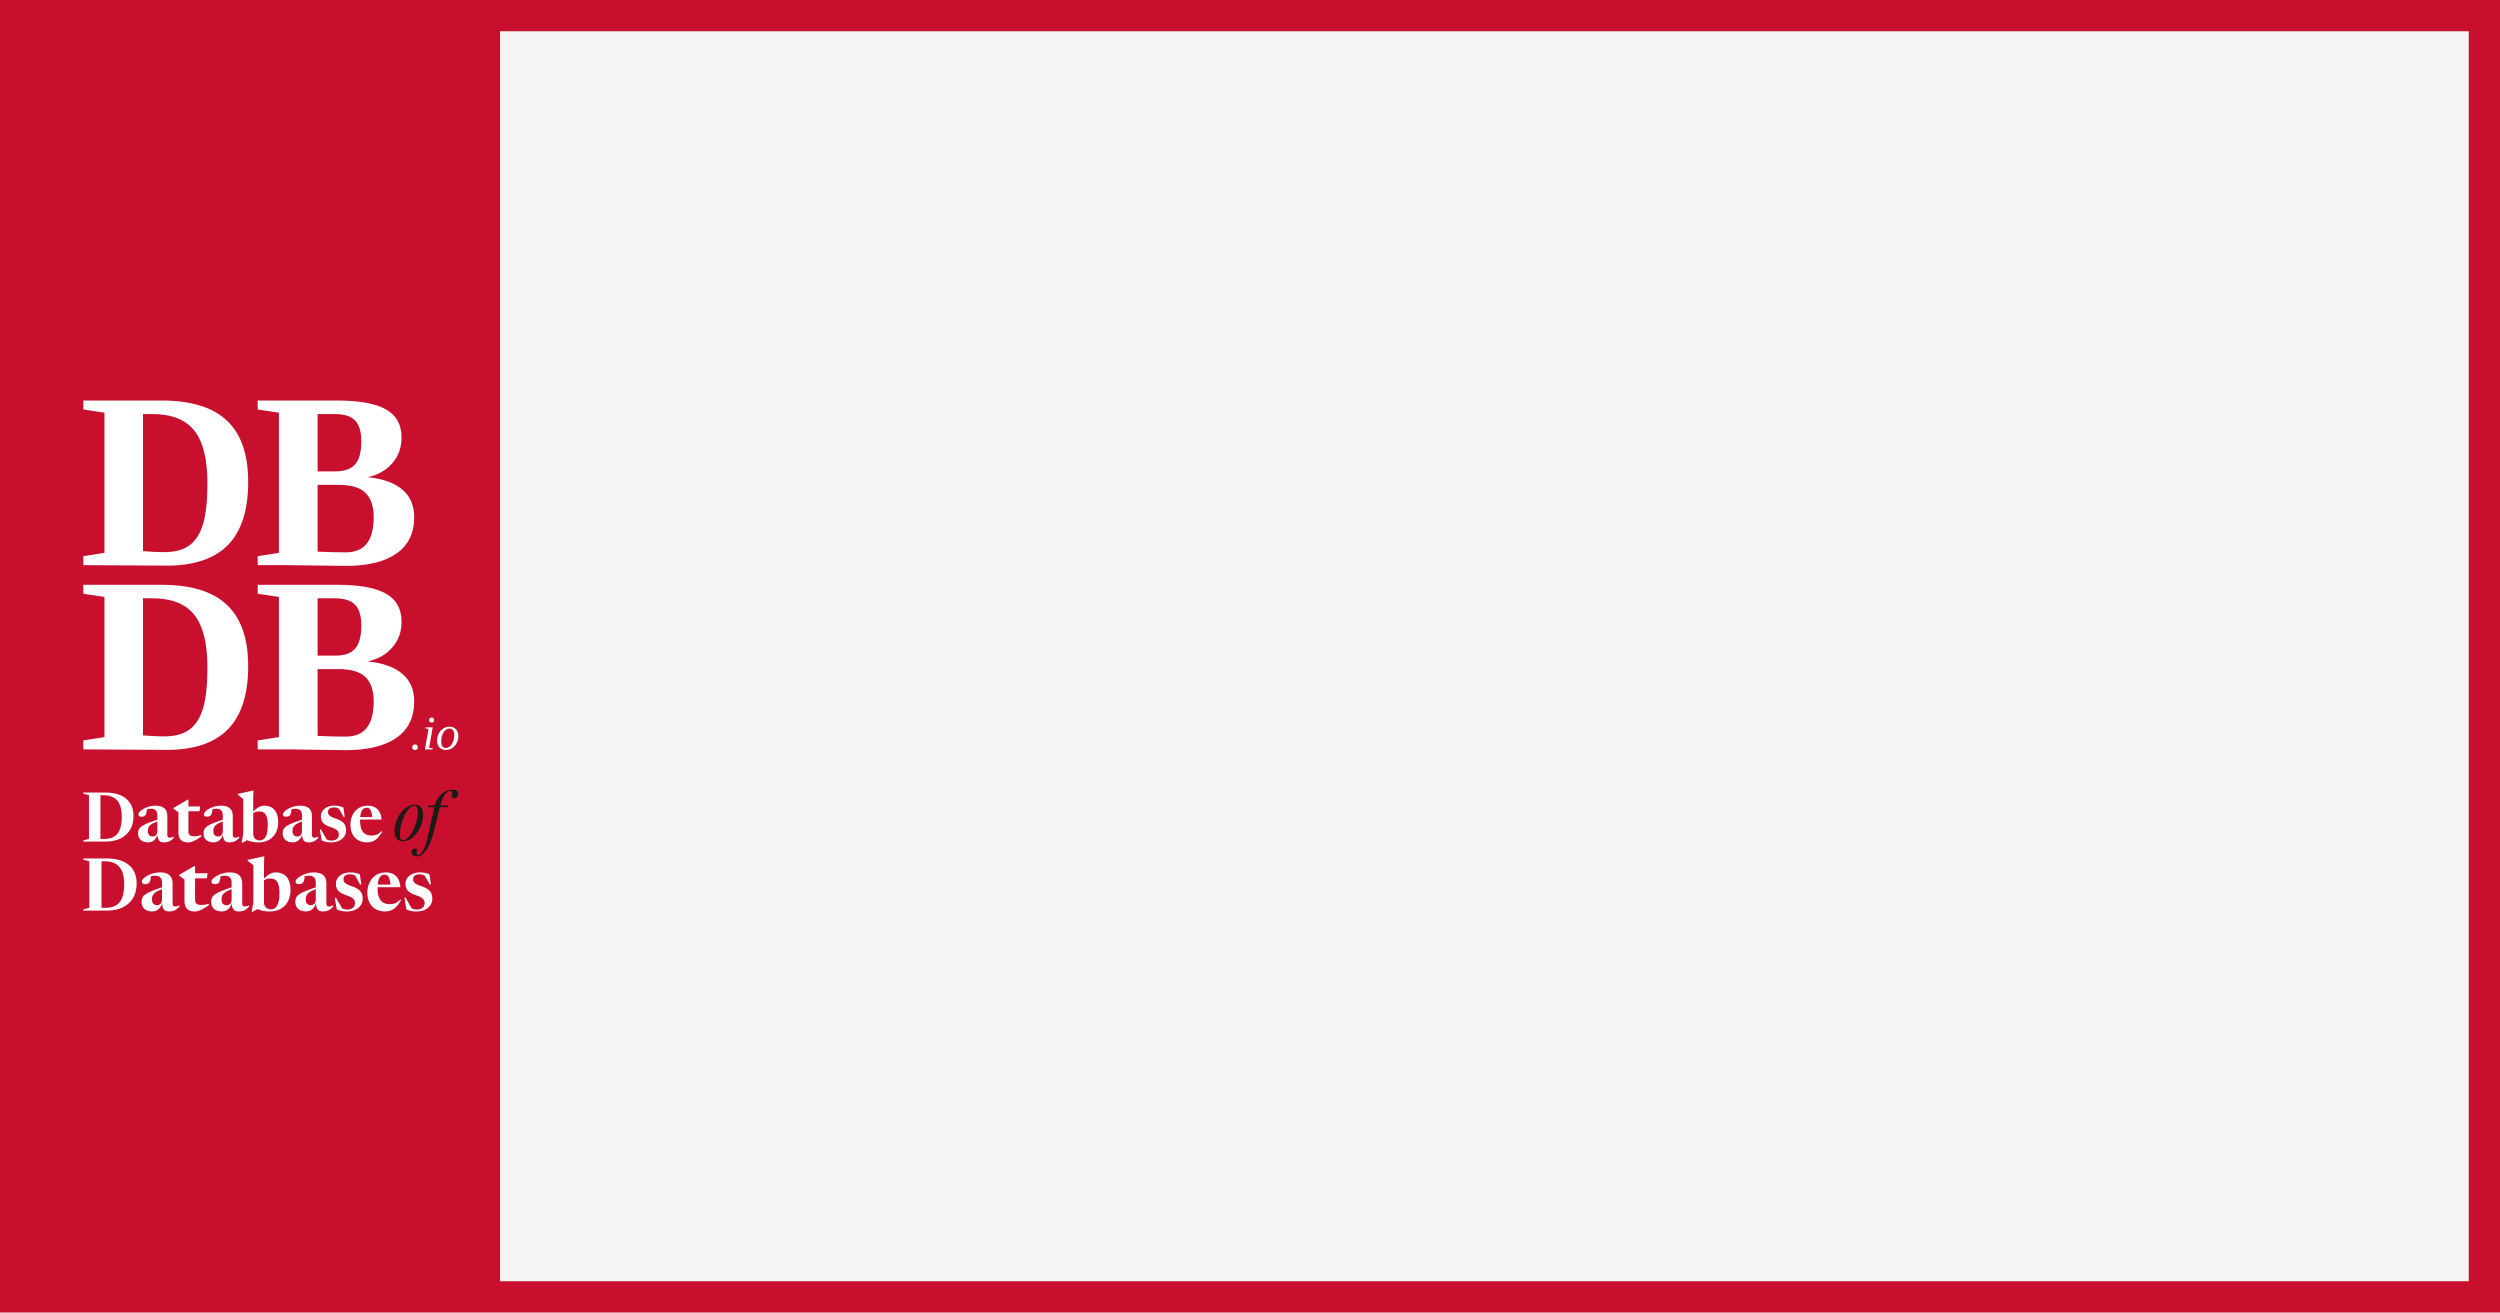
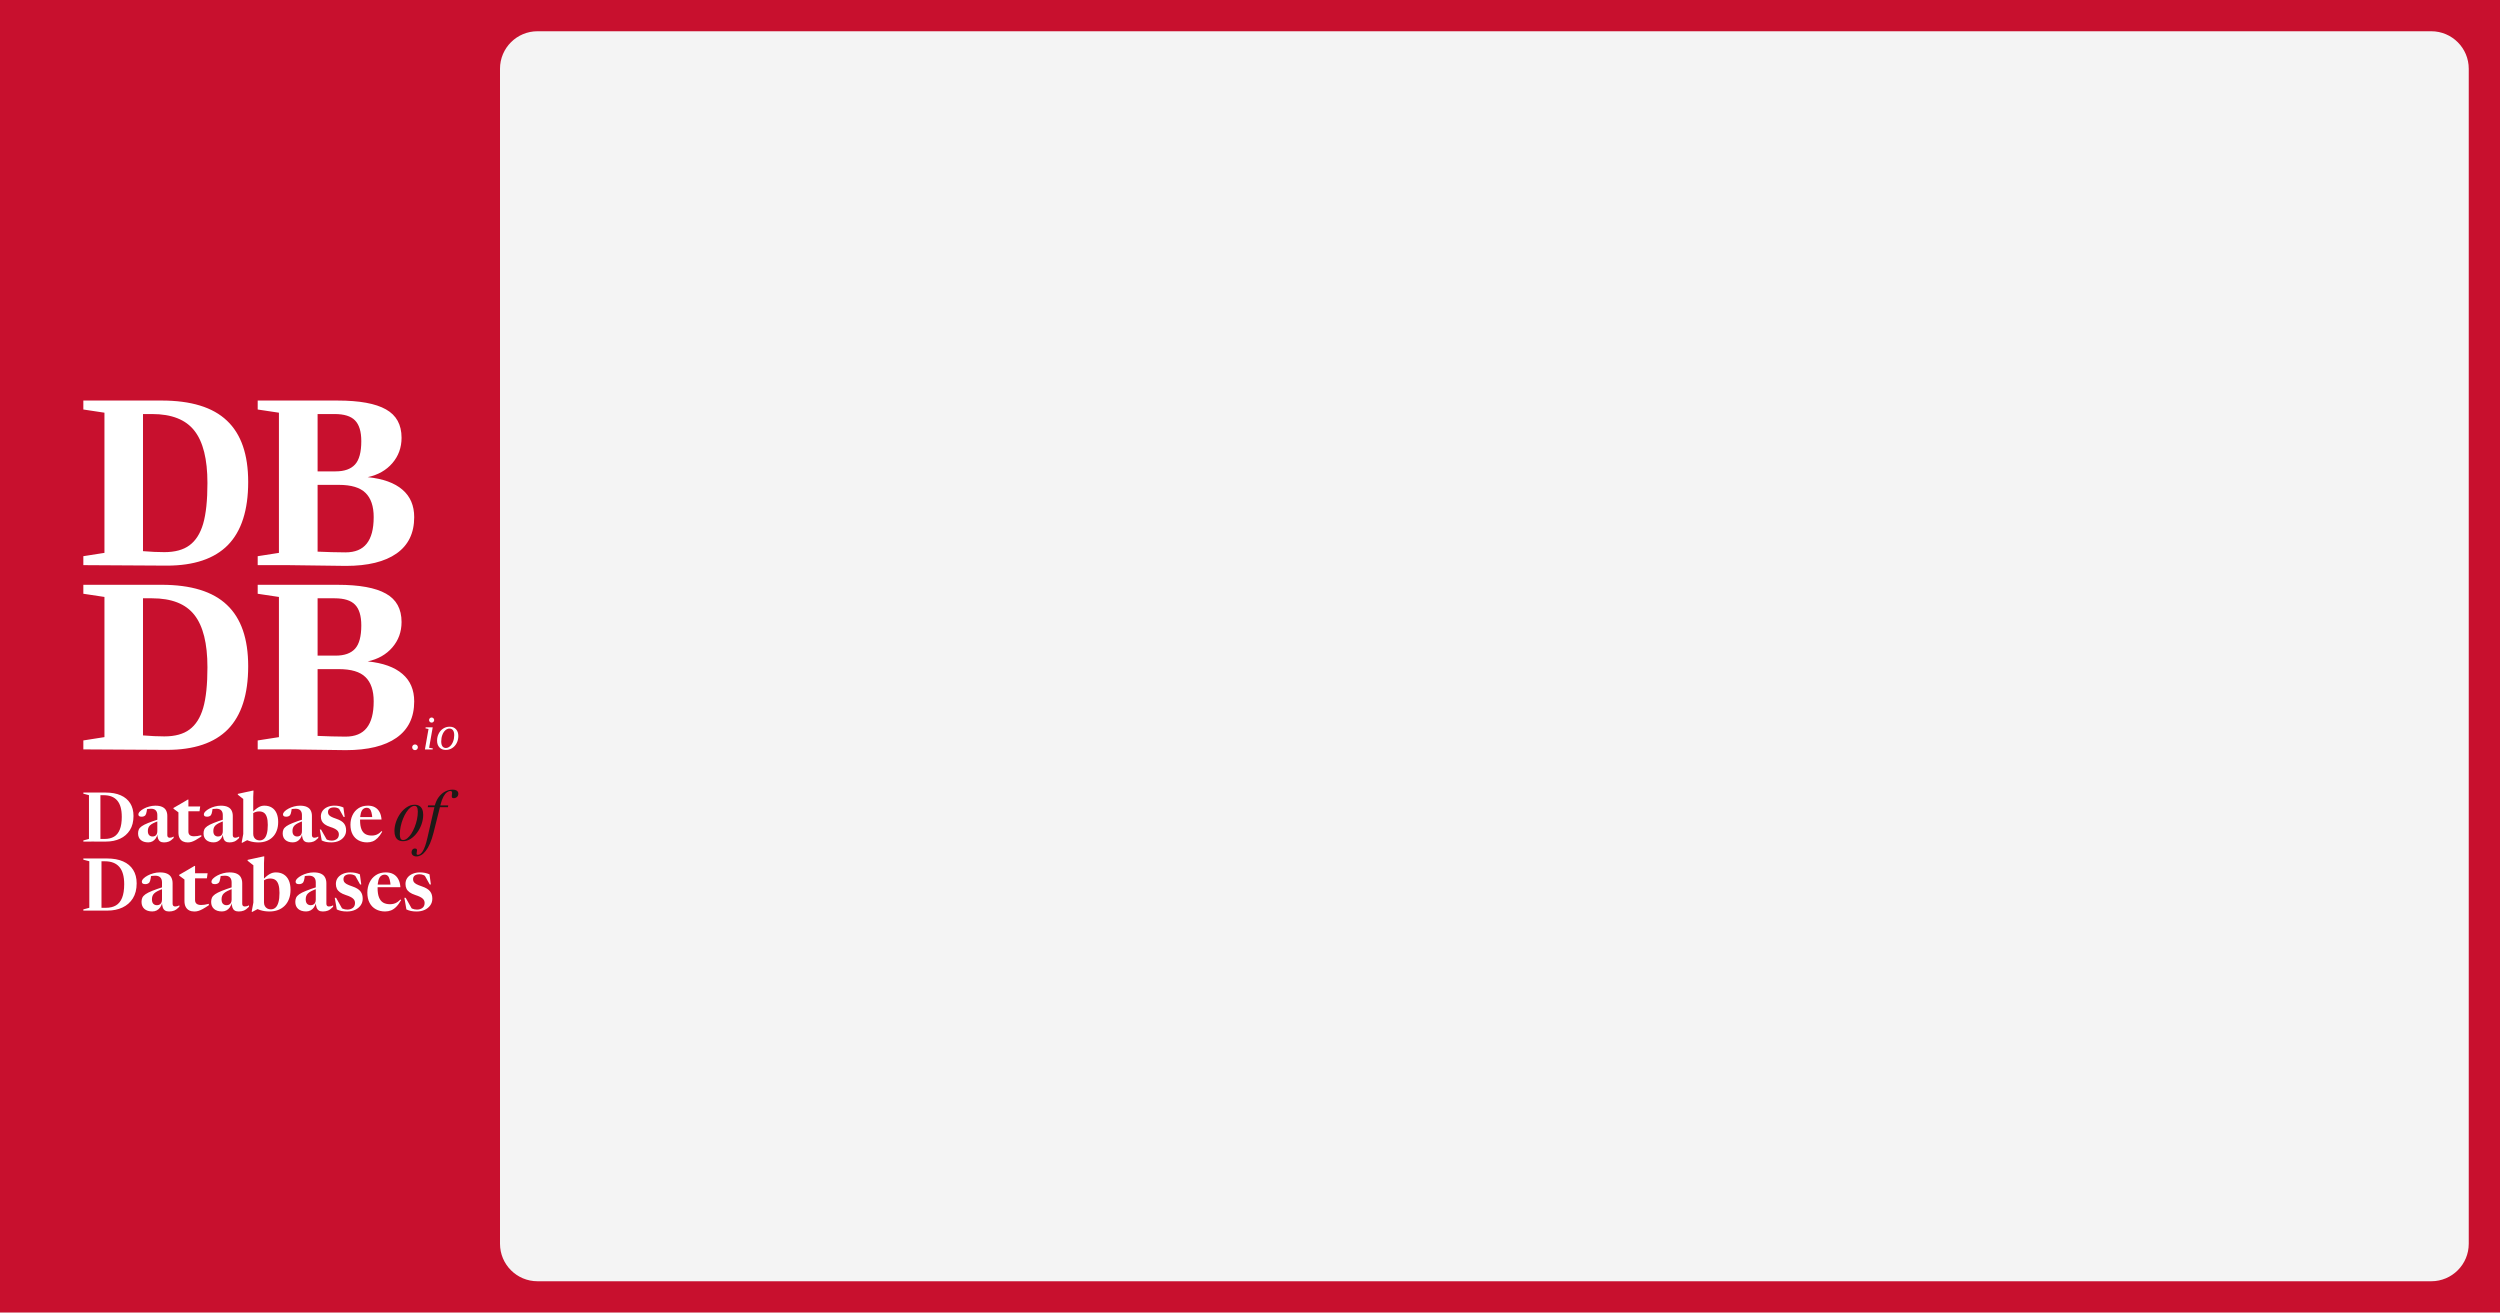
<svg xmlns="http://www.w3.org/2000/svg" width="1200" height="630.002" viewBox="0 0 317.5 166.688" version="1.1" id="svg6">
  <defs id="defs6" />
  <path d="M0 0h317.5v166.688H0z" fill="#faf8f3" id="path1" style="fill:#c8102e;fill-opacity:1" />
-   <path d="M 63.5,3.969 H 313.531 V 162.719 H 63.5 Z" fill="#faf8f3" id="path1-6" style="fill:#f4f4f4;fill-opacity:1;stroke-width:0.866" />
+   <rect style="fill:#f4f4f4;fill-opacity:1;stroke-width:0.549" id="rect1" width="250.031" height="158.75" x="63.5" y="3.969" rx="4.762" ry="4.762" />
  <g transform="matrix(.9 0 0 .9 130.2985 -156.1016)" id="g6">
    <path d="M-79.201 272.518q0 .186-.133.322-.129.136-.326.136-.197 0-.33-.136-.129-.136-.129-.322 0-.193.133-.326.133-.133.326-.133.193 0 .326.133.133.133.133.326zm1.808.083l.595.095-.03.171h-1.24l.58-3.298-.489-.095.03-.171h1.134zm.815-4.462q0 .167-.121.288-.121.121-.292.121-.167 0-.288-.121-.121-.121-.121-.288 0-.171.121-.292.121-.121.288-.121.171 0 .292.121.121.121.121.292zm1.854 4.803q-.629 0-1.008-.402-.379-.406-.379-1.092 0-.61.262-1.13.262-.519.724-.815.466-.296 1.046-.296.629 0 1.008.406.379.402.379 1.088 0 .61-.262 1.13-.262.519-.728.815-.462.296-1.043.296zm-.72-1.365q0 .512.197.785.201.269.557.269.345 0 .656-.277.315-.277.497-.754.182-.481.182-1.031 0-.523-.201-.792-.197-.273-.569-.273-.345 0-.656.277-.307.277-.485.758-.178.478-.178 1.039zm-44.994-54.839c4.752 0 8.261 1.079 10.525 3.238 2.277 2.146 3.416 5.43 3.416 9.853 0 4.542-1.086 7.925-3.258 10.149-2.172 2.212-5.457 3.317-9.853 3.317l-13.408-.079v-1.441l3.396-.533v-22.55l-3.396-.513v-1.441zm7.385 13.25c0-3.818-.698-6.615-2.093-8.392-1.395-1.79-3.666-2.686-6.812-2.686h-1.461v22.057c1.264.105 2.409.158 3.436.158 1.711 0 3.061-.369 4.048-1.106 1-.737 1.731-1.889 2.192-3.456.461-1.58.691-3.772.691-6.576zm8.085 13.23v-1.441l3.416-.533v-22.55l-3.416-.513v-1.441h12.855c3.515 0 6.108.474 7.78 1.422 1.672.935 2.508 2.455 2.508 4.561 0 1.58-.494 2.942-1.481 4.088s-2.31 1.896-3.969 2.251c2.462.25 4.324.921 5.588 2.014 1.264 1.079 1.896 2.554 1.896 4.423 0 2.567-.948 4.515-2.843 5.845s-4.614 1.994-8.155 1.994l-9.004-.118zm18.66-7.721c0-1.751-.441-3.054-1.323-3.91-.869-.856-2.297-1.284-4.285-1.284h-3.416v10.742a113.81 113.81 0 0 0 4.482.118c1.54 0 2.679-.467 3.416-1.402.75-.935 1.125-2.356 1.125-4.265zm-1.994-12.223c0-1.54-.336-2.653-1.007-3.337-.658-.684-1.751-1.027-3.278-1.027h-2.745v9.221h2.903c1.409 0 2.448-.369 3.12-1.106s1.007-1.988 1.007-3.752zm-32.136 23.104c4.752 0 8.261 1.079 10.525 3.238 2.277 2.146 3.416 5.43 3.416 9.853 0 4.542-1.086 7.925-3.258 10.149-2.172 2.212-5.457 3.317-9.853 3.317l-13.408-.079v-1.441l3.396-.533v-22.55l-3.396-.513v-1.441zm7.385 13.25c0-3.818-.698-6.615-2.093-8.392-1.395-1.79-3.666-2.686-6.812-2.686h-1.461v22.057c1.264.105 2.409.158 3.436.158 1.711 0 3.061-.369 4.048-1.106 1-.737 1.731-1.889 2.192-3.456.461-1.58.691-3.772.691-6.576zm8.085 13.23v-1.441l3.416-.533v-22.55l-3.416-.513v-1.441h12.855c3.515 0 6.108.474 7.78 1.422 1.672.935 2.508 2.455 2.508 4.561 0 1.58-.494 2.942-1.481 4.088s-2.31 1.896-3.969 2.251c2.462.25 4.324.921 5.588 2.014 1.264 1.079 1.896 2.554 1.896 4.423 0 2.567-.948 4.515-2.843 5.845s-4.614 1.994-8.155 1.994l-9.004-.118zm18.66-7.721c0-1.751-.441-3.054-1.323-3.91-.869-.856-2.297-1.284-4.285-1.284h-3.416v10.742a113.81 113.81 0 0 0 4.482.118c1.54 0 2.679-.467 3.416-1.402.75-.935 1.125-2.356 1.125-4.265zm-1.994-12.223c0-1.54-.336-2.653-1.007-3.337-.658-.684-1.751-1.027-3.278-1.027h-2.745v9.222h2.903c1.409 0 2.448-.369 3.12-1.106s1.007-1.988 1.007-3.752z" transform="matrix(.877193 0 0 .877193 -16.3354 39.84619)" fill="#fff" id="path3" />
    <g fill="#fff" id="g5">
      <path d="M-127.593 288.69q0-1.538-.643-2.283-.643-.75-1.92-.75h-1.238l-.087-.372h1.606q1.258 0 2.133.387.88.387 1.34 1.127.464.735.464 1.785 0 1.195-.508 2.002-.508.803-1.383 1.209-.871.406-1.973.406h-1.678l.087-.372h1.393q.774 0 1.311-.314.537-.314.817-1.006.281-.692.281-1.819zm-5.422 3.511v-.16l.793-.213v-6.176l-.793-.208v-.16h2.409v6.916zm10.695-3.168l.01.232q-.508.174-.827.334-.314.16-.484.329-.164.164-.227.358-.063.189-.063.421 0 .401.184.59.189.189.474.189.203 0 .353-.082.155-.082.237-.247.087-.169.087-.426v-2.273q0-.426-.222-.658-.222-.232-.672-.232-.227 0-.43.029-.198.024-.324.073l.218-.256q-.029.281-.063.489-.034.208-.082.353-.043.14-.102.218-.077.097-.222.16-.145.058-.319.058-.222 0-.339-.077-.116-.082-.116-.232 0-.213.213-.43.213-.218.561-.401.348-.189.769-.3.426-.116.851-.116.614 0 .982.179.372.174.537.503.169.324.169.764v2.694q0 .135.043.222.043.082.121.121.082.039.189.039.135 0 .266-.039.135-.039.276-.126v.203q-.368.377-.677.503-.31.121-.682.121-.343 0-.547-.135-.203-.135-.295-.406-.092-.276-.106-.692l.048.029q-.092.387-.281.653-.189.266-.455.406-.266.14-.59.14-.667 0-1.054-.334-.382-.339-.382-.938 0-.305.106-.547.106-.242.411-.459.305-.218.895-.455.595-.242 1.562-.547zm4.129 1.761q0 .334.203.498.208.164.595.164.218 0 .459-.034.242-.034.571-.121v.189q-.493.329-.822.508-.329.179-.585.252-.252.073-.513.073-.382 0-.682-.145-.295-.15-.464-.459-.169-.314-.169-.803v-2.839l-.701-.518v-.102q.053-.034.203-.116.15-.087.358-.208.213-.121.459-.266.252-.145.513-.3.261-.155.498-.295h.077v1.122zm-.527-2.873v-.672h2.191l-.092.672zm5.637 1.112l.01.232q-.508.174-.827.334-.314.16-.484.329-.164.164-.227.358-.063.189-.063.421 0 .401.184.59.189.189.474.189.203 0 .353-.082.155-.082.237-.247.087-.169.087-.426v-2.273q0-.426-.222-.658-.222-.232-.672-.232-.227 0-.43.029-.198.024-.324.073l.218-.256q-.029.281-.063.489-.034.208-.082.353-.043.14-.102.218-.077.097-.222.16-.145.058-.319.058-.222 0-.339-.077-.116-.082-.116-.232 0-.213.213-.43.213-.218.561-.401.348-.189.769-.3.426-.116.851-.116.614 0 .982.179.372.174.537.503.169.324.169.764v2.694q0 .135.043.222.043.082.121.121.082.039.189.039.135 0 .266-.039.135-.039.276-.126v.203q-.368.377-.677.503-.31.121-.682.121-.343 0-.547-.135-.203-.135-.295-.406-.092-.276-.106-.692l.048.029q-.092.387-.281.653-.189.266-.455.406-.266.14-.59.14-.667 0-1.054-.334-.382-.339-.382-.938 0-.305.106-.547.106-.242.411-.459.305-.218.895-.455.595-.242 1.562-.547zm2.946 2.854l.605-.077-1.079.571-.068-.043.227-1.209v-4.943q-.063-.048-.174-.131-.106-.087-.256-.203-.15-.121-.339-.271v-.111l2.128-.464h.087l-.039.904v5.204q0 .276.111.484.116.208.319.324.208.116.469.116.363 0 .619-.222.261-.227.397-.711.14-.484.14-1.253 0-.677-.135-1.098-.131-.421-.401-.614-.266-.193-.682-.193-.198 0-.382.043-.184.043-.363.14-.174.097-.353.266l-.043-.131q.324-.348.58-.566.261-.222.479-.343.218-.126.416-.174.203-.048.406-.048.609 0 1.045.271.435.271.667.784.232.513.232 1.243 0 .701-.208 1.238-.203.537-.58.904-.372.368-.88.556-.508.189-1.117.189-.319 0-.634-.043-.31-.043-.609-.14-.3-.097-.585-.247zm8.222-2.854l.01.232q-.508.174-.827.334-.314.16-.484.329-.164.164-.227.358-.063.189-.063.421 0 .401.184.59.189.189.474.189.203 0 .353-.082.155-.082.237-.247.087-.169.087-.426v-2.273q0-.426-.222-.658-.222-.232-.672-.232-.227 0-.43.029-.198.024-.324.073l.218-.256q-.029.281-.063.489-.034.208-.082.353-.044.14-.102.218-.077.097-.222.16-.145.058-.319.058-.222 0-.339-.077-.116-.082-.116-.232 0-.213.213-.43.213-.218.561-.401.348-.189.769-.3.426-.116.851-.116.614 0 .982.179.372.174.537.503.169.324.169.764v2.694q0 .135.044.222.044.082.121.121.082.039.189.039.135 0 .266-.039.135-.039.276-.126v.203q-.368.377-.677.503-.31.121-.682.121-.343 0-.547-.135-.203-.135-.295-.406-.092-.276-.106-.692l.048.029q-.092.387-.281.653-.189.266-.455.406-.266.14-.59.14-.667 0-1.054-.334-.382-.339-.382-.938 0-.305.106-.547.106-.242.411-.459.305-.218.895-.455.595-.242 1.562-.547zm4.324-1.901q.382 0 .672.063.295.063.6.193l.184 1.34h-.155l-.735-1.316.421.426q-.266-.252-.503-.353-.232-.106-.522-.106-.421 0-.643.169-.222.164-.222.493 0 .184.082.334.082.15.334.3.256.145.779.319.387.131.648.295.266.164.421.368.155.203.222.445.068.242.068.522 0 .498-.276.88-.271.382-.74.6-.469.213-1.069.213-.445 0-.774-.073-.324-.073-.58-.203l-.271-1.543h.174l.88 1.562-.276-.271q.131.092.276.155.15.058.305.092.16.029.319.029.416 0 .711-.218.3-.218.3-.663 0-.174-.063-.314-.058-.14-.198-.266-.135-.126-.372-.242-.232-.116-.59-.227-.474-.155-.764-.363-.29-.208-.421-.479-.131-.276-.131-.629 0-.474.252-.817.256-.343.687-.527.435-.189.972-.189zm4.735 0q.576 0 .987.232.411.227.648.667.237.435.281 1.064h-3.25v-.348h2.588l-.629.222q-.039-.571-.135-.904-.092-.339-.252-.484-.16-.15-.397-.15-.3 0-.518.179-.213.179-.324.571-.111.392-.111 1.025 0 .769.189 1.243.189.474.556.692.368.213.9.213.266 0 .503-.063.237-.063.455-.203.222-.14.421-.363l.102.082q-.324.566-.653.895-.329.329-.692.474-.358.14-.788.14-.687 0-1.219-.29-.532-.29-.832-.846-.3-.561-.3-1.359 0-.726.285-1.335.285-.614.837-.982.551-.372 1.349-.372z" id="path4" />
      <path d="M-127.251 298.208q0-1.636-.684-2.428-.684-.797-2.042-.797h-1.317l-.093-.396h1.708q1.337 0 2.268.411.936.411 1.425 1.198.494.782.494 1.898 0 1.27-.54 2.129-.54.854-1.471 1.286-.926.432-2.098.432h-1.785l.093-.396h1.481q.823 0 1.394-.334.571-.334.869-1.07.298-.735.298-1.934zm-5.765 3.734v-.17l.843-.226v-6.568l-.843-.221v-.17h2.561v7.355zm11.373-3.369l.01.247q-.54.185-.879.355-.334.17-.514.35-.175.175-.242.381-.067.201-.067.447 0 .427.195.627.201.201.504.201.216 0 .375-.087.165-.087.252-.262.093-.18.093-.453v-2.417q0-.453-.237-.699-.237-.247-.715-.247-.242 0-.458.031-.211.026-.345.077l.231-.273q-.031.298-.067.519-.036.221-.087.375-.046.149-.108.231-.082.103-.237.17-.154.062-.339.062-.237 0-.36-.082-.123-.087-.123-.247 0-.226.226-.458.226-.231.597-.427.37-.201.818-.319.453-.123.905-.123.653 0 1.044.19.396.185.571.535.18.345.18.813v2.865q0 .144.046.237.046.087.129.129.087.041.201.041.144 0 .283-.041.144-.041.293-.134v.216q-.391.401-.72.535-.329.129-.725.129-.365 0-.581-.144-.216-.144-.314-.432-.098-.293-.113-.735l.051.031q-.098.411-.298.694-.201.283-.483.432-.283.149-.627.149-.71 0-1.121-.355-.406-.36-.406-.998 0-.324.113-.581.113-.257.437-.489.324-.231.951-.483.633-.257 1.661-.581zm4.391 1.872q0 .355.216.53.221.175.633.175.231 0 .489-.036.257-.036.607-.129v.201q-.525.35-.874.54-.35.19-.622.267-.267.077-.545.077-.406 0-.725-.154-.314-.159-.494-.489-.18-.334-.18-.854v-3.019l-.746-.55v-.108q.057-.036.216-.123.159-.093.381-.221.226-.129.489-.283.267-.154.545-.319.278-.165.53-.314h.082v1.193zm-.561-3.055v-.715h2.33l-.098.715zm5.994 1.183l.01.247q-.54.185-.879.355-.334.17-.514.35-.175.175-.242.381-.067.201-.067.447 0 .427.195.627.201.201.504.201.216 0 .375-.087.165-.087.252-.262.093-.18.093-.453v-2.417q0-.453-.237-.699-.237-.247-.715-.247-.242 0-.458.031-.211.026-.345.077l.231-.273q-.031.298-.067.519-.036.221-.087.375-.046.149-.108.231-.082.103-.237.17-.154.062-.339.062-.237 0-.36-.082-.123-.087-.123-.247 0-.226.226-.458.226-.231.597-.427.37-.201.818-.319.453-.123.905-.123.653 0 1.044.19.396.185.571.535.18.345.18.813v2.865q0 .144.046.237.046.087.129.129.087.041.201.041.144 0 .283-.041.144-.041.293-.134v.216q-.391.401-.72.535-.329.129-.725.129-.365 0-.581-.144-.216-.144-.314-.432-.098-.293-.113-.735l.051.031q-.098.411-.298.694-.201.283-.483.432-.283.149-.627.149-.71 0-1.121-.355-.406-.36-.406-.998 0-.324.113-.581.113-.257.437-.489.324-.231.951-.483.633-.257 1.661-.581zm3.132 3.034l.643-.082-1.147.607-.072-.046.242-1.286v-5.256q-.067-.051-.185-.139-.113-.093-.273-.216-.159-.129-.36-.288v-.118l2.263-.494h.093l-.041.962v5.534q0 .293.118.514.123.221.339.345.221.123.499.123.386 0 .658-.237.278-.242.422-.756.149-.514.149-1.332 0-.72-.144-1.167-.139-.447-.427-.653-.283-.206-.725-.206-.211 0-.406.046-.195.046-.386.149-.185.103-.375.283l-.046-.139q.345-.37.617-.602.278-.237.509-.365.231-.134.442-.185.216-.051.432-.051.648 0 1.111.288.463.288.71.833.247.545.247 1.322 0 .746-.221 1.317-.216.571-.617.962-.396.391-.936.591-.54.201-1.188.201-.339 0-.674-.046-.329-.046-.648-.149-.319-.103-.622-.262zm8.743-3.034l.01.247q-.54.185-.879.355-.334.17-.514.35-.175.175-.242.381-.067.201-.067.447 0 .427.195.627.201.201.504.201.216 0 .375-.087.165-.087.252-.262.093-.18.093-.453v-2.417q0-.453-.237-.699-.237-.247-.715-.247-.242 0-.458.031-.211.026-.345.077l.231-.273q-.031.298-.067.519-.036.221-.087.375-.046.149-.108.231-.082.103-.237.17-.154.062-.339.062-.237 0-.36-.082-.123-.087-.123-.247 0-.226.226-.458.226-.231.597-.427.37-.201.818-.319.453-.123.905-.123.653 0 1.044.19.396.185.571.535.18.345.18.813v2.865q0 .144.046.237.046.087.129.129.087.041.201.041.144 0 .283-.041.144-.041.293-.134v.216q-.391.401-.72.535-.329.129-.725.129-.365 0-.581-.144-.216-.144-.314-.432-.098-.293-.113-.735l.051.031q-.098.411-.298.694-.201.283-.483.432-.283.149-.627.149-.71 0-1.121-.355-.406-.36-.406-.998 0-.324.113-.581.113-.257.437-.489.324-.231.951-.483.633-.257 1.661-.581zm4.598-2.021q.406 0 .715.067.314.067.638.206l.195 1.425h-.165l-.782-1.399.447.453q-.283-.267-.535-.375-.247-.113-.555-.113-.447 0-.684.18-.237.175-.237.525 0 .195.087.355.087.159.355.319.273.154.828.339.411.139.689.314.283.175.447.391.165.216.237.473.072.257.072.555 0 .53-.293.936-.288.406-.787.638-.499.226-1.137.226-.473 0-.823-.077-.345-.077-.617-.216l-.288-1.641h.185l.936 1.661-.293-.288q.139.098.293.165.159.062.324.098.17.031.339.031.442 0 .756-.231.319-.231.319-.705 0-.185-.067-.334-.062-.149-.211-.283-.144-.134-.396-.257-.247-.123-.627-.242-.504-.165-.813-.386-.309-.221-.447-.509-.139-.293-.139-.669 0-.504.267-.869.273-.365.73-.561.463-.201 1.034-.201zm5.035 0q.612 0 1.049.247.437.242.689.71.252.463.298 1.131h-3.456v-.37h2.752l-.669.237q-.041-.607-.144-.962-.098-.36-.267-.514-.17-.159-.422-.159-.319 0-.55.19-.226.19-.345.607-.118.417-.118 1.09 0 .818.201 1.322.201.504.591.735.391.226.957.226.283 0 .535-.067.252-.067.483-.216.237-.149.447-.386l.108.087q-.345.602-.694.951-.35.35-.735.504-.381.149-.838.149-.73 0-1.296-.309-.566-.309-.885-.9-.319-.597-.319-1.445 0-.771.303-1.42.303-.653.89-1.044.586-.396 1.435-.396zm4.788 0q.406 0 .715.067.314.067.638.206l.195 1.425h-.165l-.782-1.399.447.453q-.283-.267-.535-.375-.247-.113-.555-.113-.447 0-.684.18-.237.175-.237.525 0 .195.087.355.087.159.355.319.273.154.828.339.411.139.689.314.283.175.447.391.165.216.237.473.072.257.072.555 0 .53-.293.936-.288.406-.787.638-.499.226-1.137.226-.473 0-.823-.077-.345-.077-.617-.216l-.288-1.641h.185l.936 1.661-.293-.288q.139.098.293.165.159.062.324.098.17.031.339.031.442 0 .756-.231.319-.231.319-.705 0-.185-.067-.334-.062-.149-.211-.283-.144-.134-.396-.257-.247-.123-.627-.242-.504-.165-.813-.386-.309-.221-.447-.509-.139-.293-.139-.669 0-.504.267-.869.273-.365.73-.561.463-.201 1.034-.201z" id="path5" />
    </g>
    <path d="M-86.267 287.001q.401 0 .667.169.271.164.406.484.135.314.135.769 0 .667-.232 1.33-.232.658-.634 1.2-.397.542-.909.871-.513.324-1.074.324-.397 0-.667-.164-.271-.169-.406-.489-.135-.319-.135-.769 0-.667.232-1.325.232-.663.629-1.204.401-.542.914-.866.513-.329 1.074-.329zm-1.625 4.982q.29 0 .585-.237.3-.242.566-.648.266-.411.474-.929.208-.518.329-1.079.121-.561.121-1.103 0-.416-.111-.619-.106-.203-.353-.203-.29 0-.59.242-.295.237-.561.648-.266.406-.474.924-.208.518-.329 1.079-.121.561-.121 1.103 0 .416.106.619.111.203.358.203zm3.478-4.634l.044-.252h2.849l-.048.252zm.827 3.555q-.232.929-.518 1.577-.285.653-.605 1.05-.314.401-.643.585-.329.184-.648.184-.334 0-.518-.164-.184-.164-.184-.43 0-.213.131-.372.126-.155.353-.155.193 0 .256.102.063.106.005.372-.058.266-.019.343.034.077.16.077.169 0 .343-.116.169-.111.343-.382.174-.271.343-.74.169-.469.329-1.175l.992-4.358q.189-.822.585-1.359.401-.537.914-.803.518-.266 1.05-.266.29 0 .469.073.184.073.266.198.082.126.082.29 0 .295-.189.469-.189.174-.474.174-.184 0-.237-.126-.048-.131 0-.397.048-.271-.005-.382-.053-.111-.208-.111-.247 0-.503.193-.256.189-.484.605-.227.411-.397 1.083z" fill="#1c1a17" id="path6" />
  </g>
</svg>
